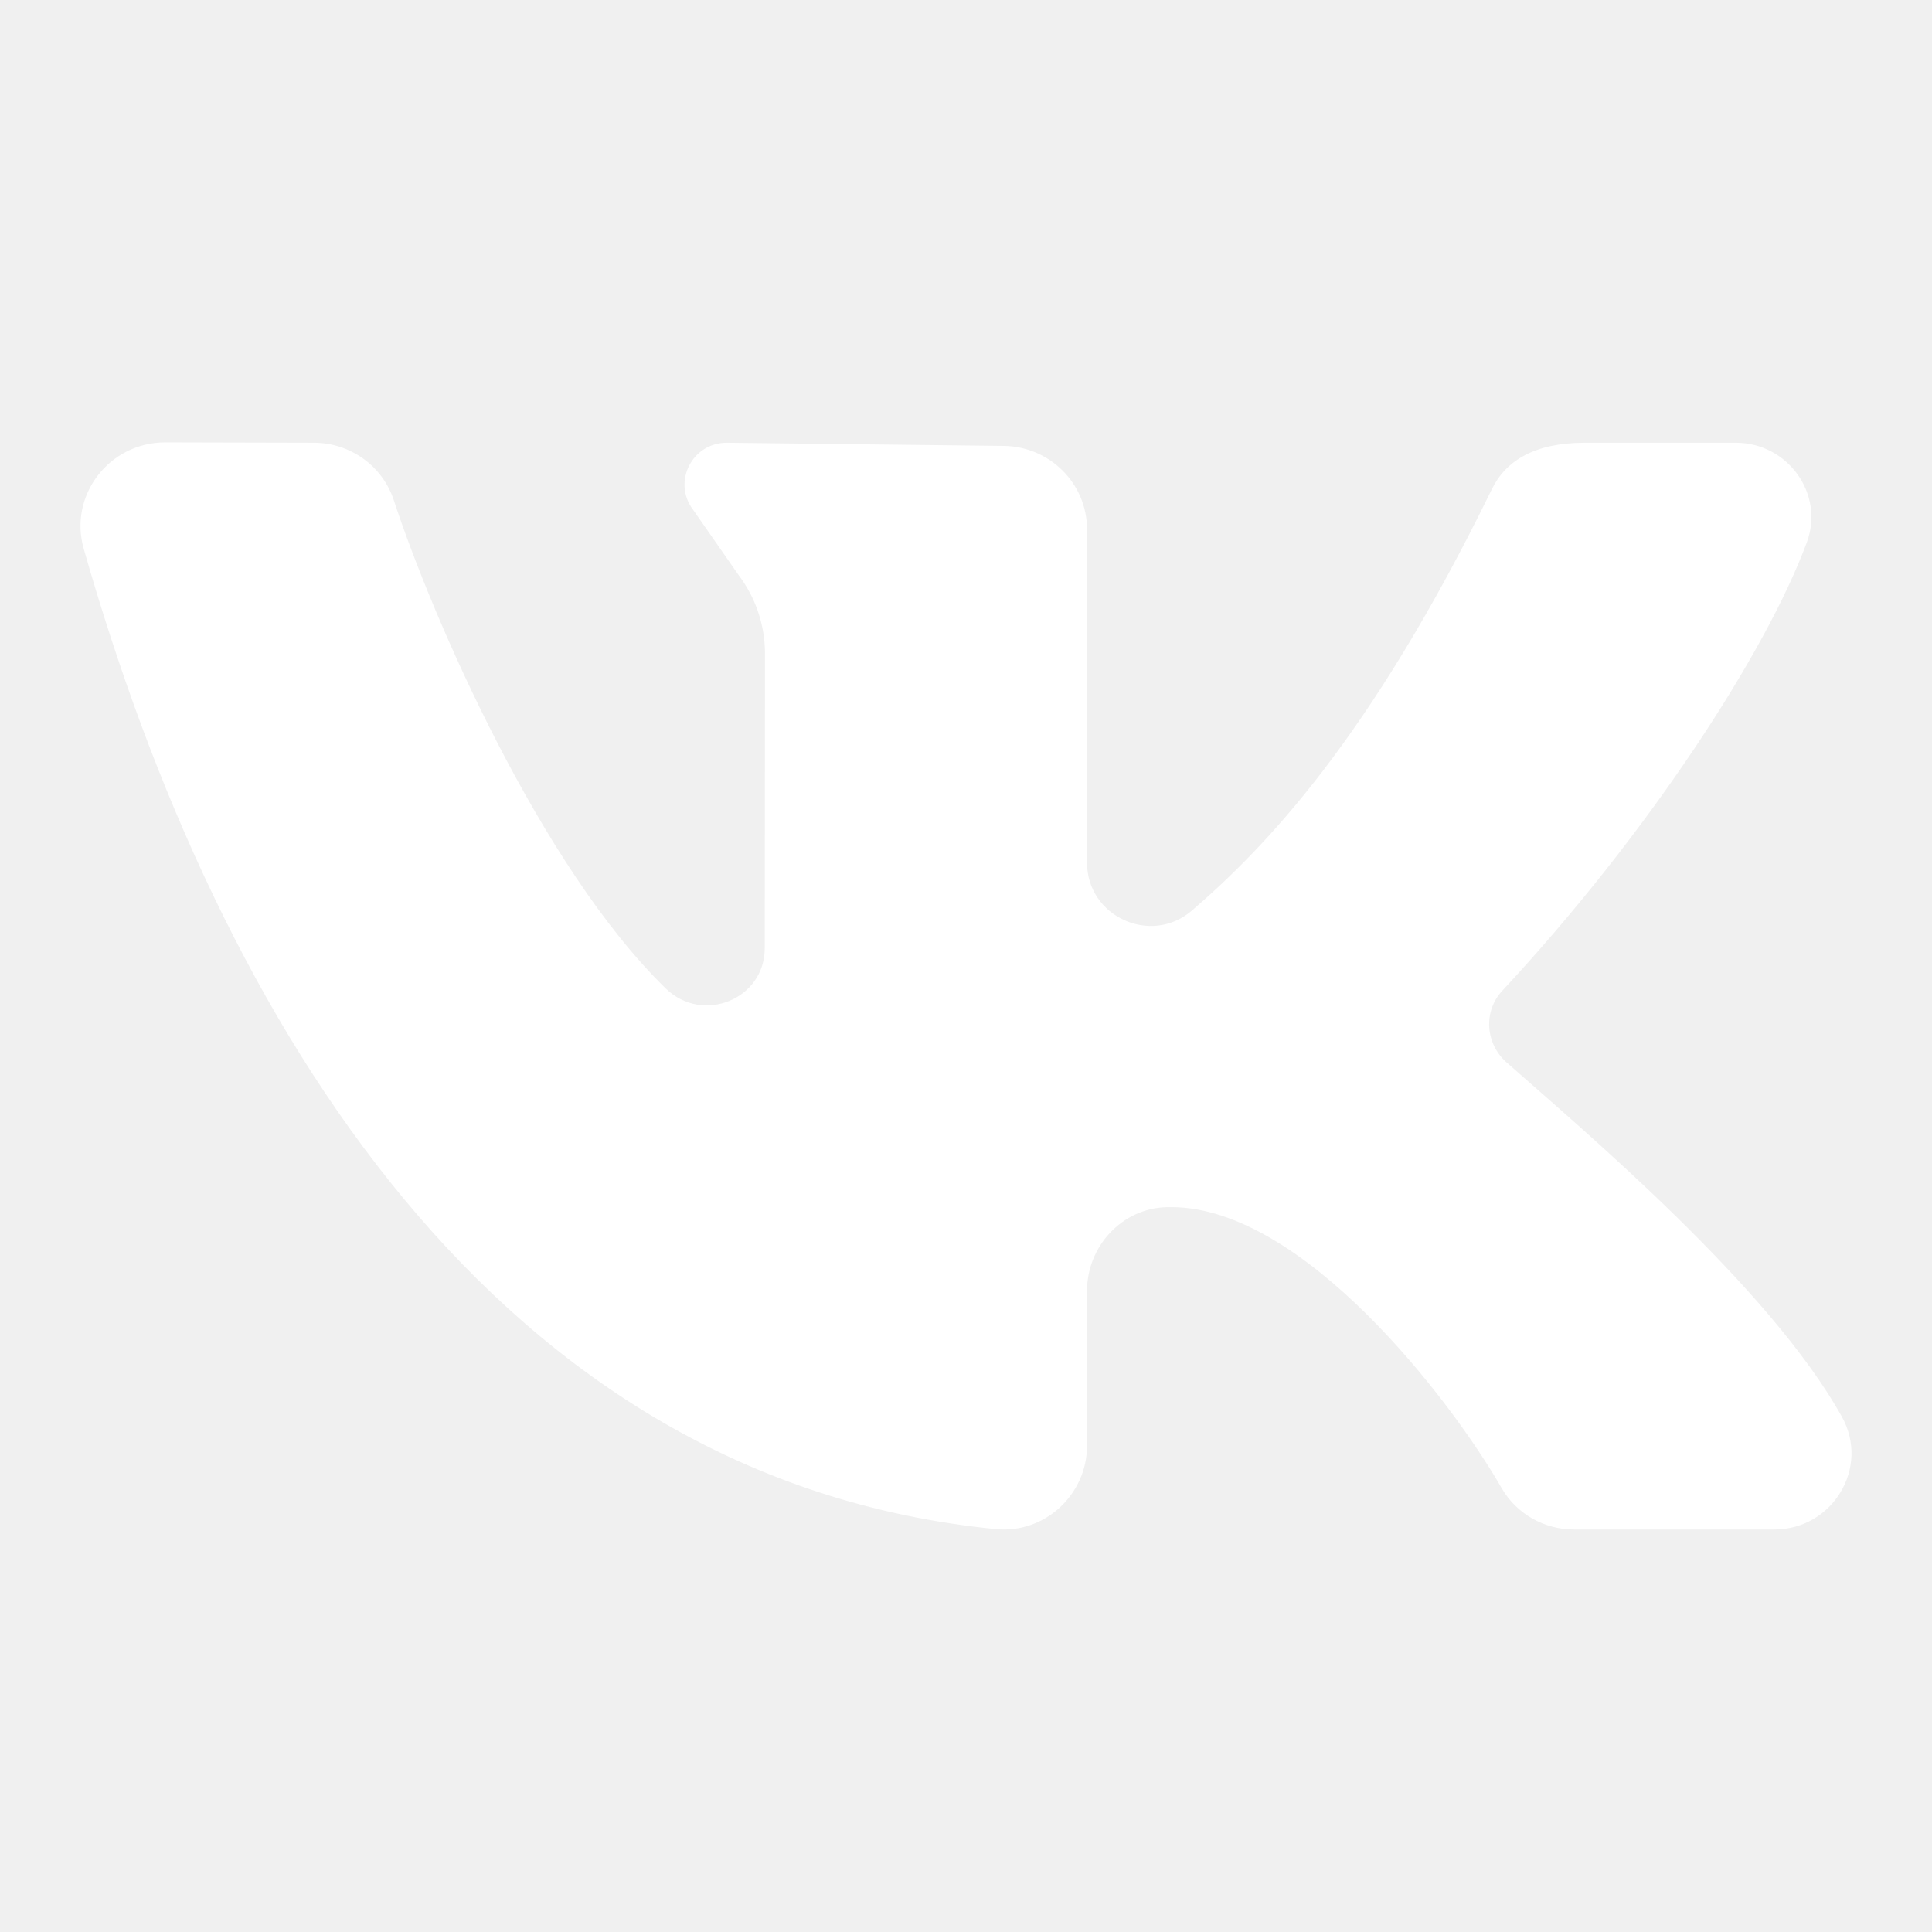
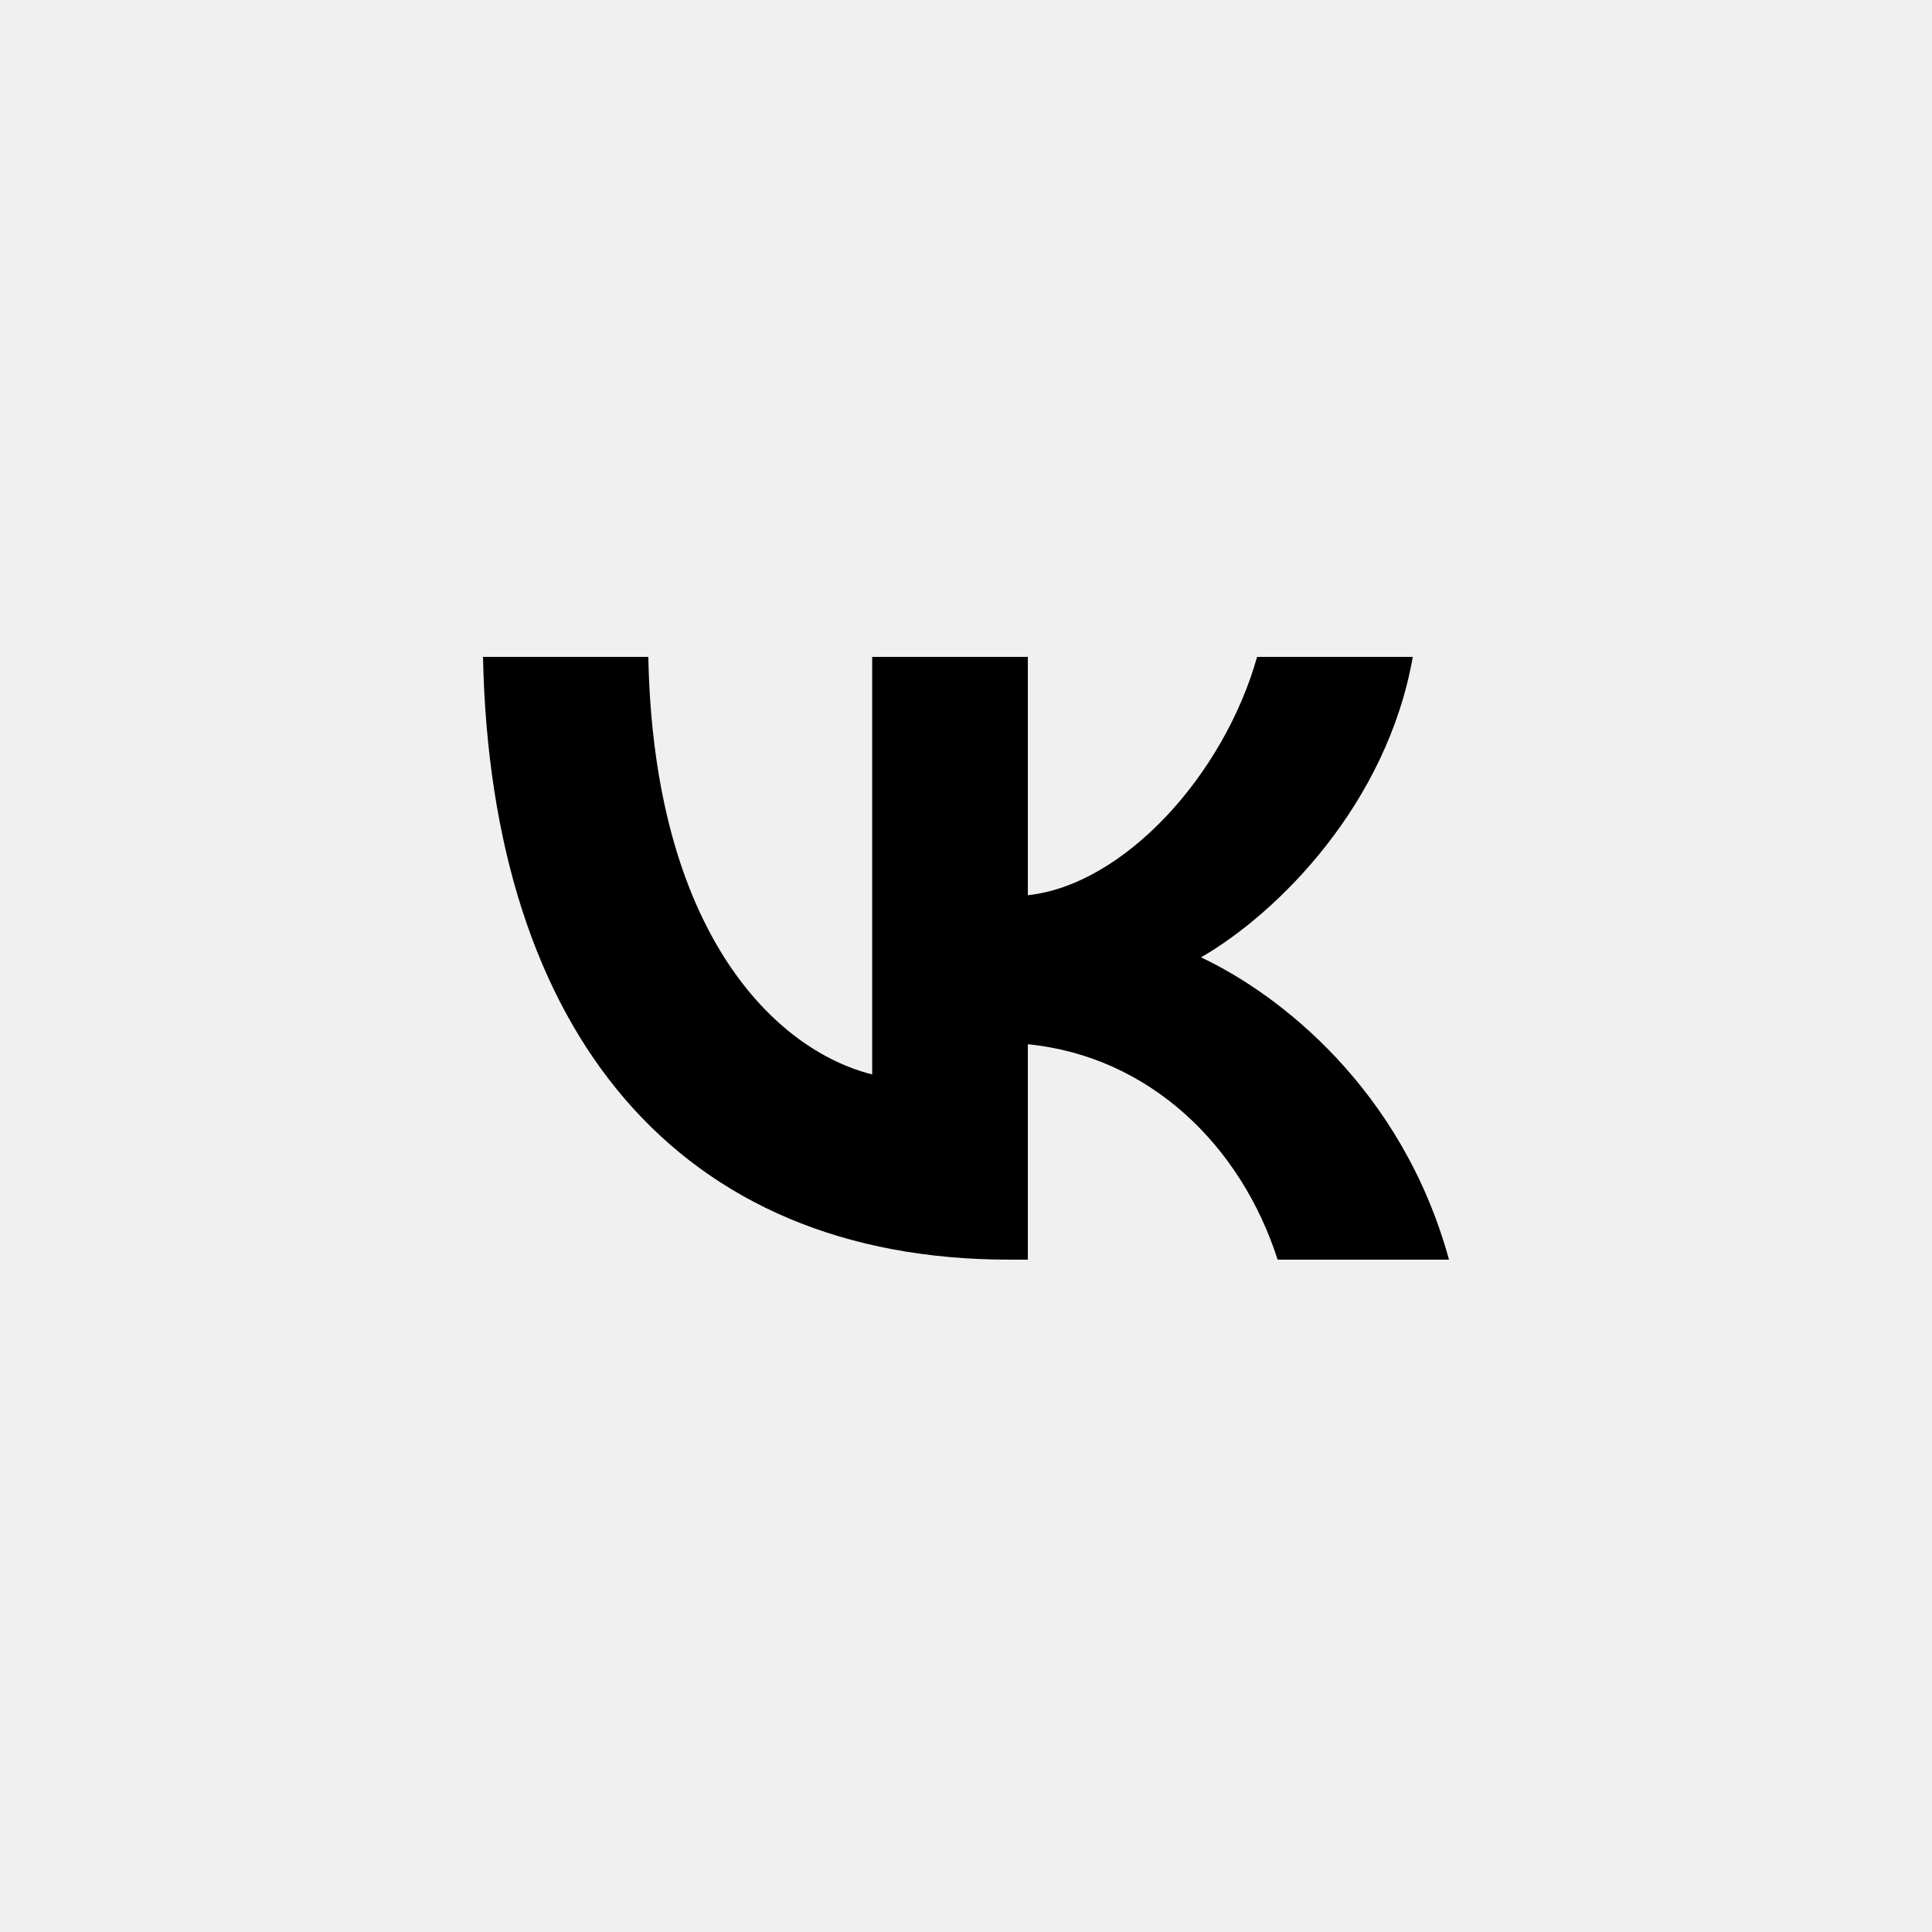
- <svg xmlns="http://www.w3.org/2000/svg" fill="white" viewBox="0 0 48 48" width="48px" height="48px">
-   <path d="M45.763,35.202c-1.797-3.234-6.426-7.12-8.337-8.811c-0.523-0.463-0.579-1.264-0.103-1.776 c3.647-3.919,6.564-8.422,7.568-11.143C45.334,12.27,44.417,11,43.125,11l-3.753,0c-1.237,0-1.961,0.444-2.306,1.151 c-3.031,6.211-5.631,8.899-7.451,10.47c-1.019,0.88-2.608,0.151-2.608-1.188c0-2.58,0-5.915,0-8.28 c0-1.147-0.938-2.075-2.095-2.075L18.056,11c-0.863,0-1.356,0.977-0.838,1.662l1.132,1.625c0.426,0.563,0.656,1.248,0.656,1.951 L19,23.556c0,1.273-1.543,1.895-2.459,1.003c-3.099-3.018-5.788-9.181-6.756-12.128C9.505,11.578,8.706,11.002,7.8,11l-3.697-0.009 c-1.387,0-2.401,1.315-2.024,2.639c3.378,11.857,10.309,23.137,22.661,24.36c1.217,0.12,2.267-0.86,2.267-2.073l0-3.846 c0-1.103,0.865-2.051,1.977-2.079c0.039-0.001,0.078-0.001,0.117-0.001c3.267,0,6.926,4.755,8.206,6.979 c0.368,0.64,1.056,1.03,1.8,1.03l4.973,0C45.531,38,46.462,36.461,45.763,35.202z" />
+ <svg xmlns="http://www.w3.org/2000/svg" width="100" height="100" viewBox="0 0 100 100" fill="none">
+   <path d="M52.233 65.199C35.15 65.199 25.406 53.488 25 34H33.557C33.838 48.304 40.147 54.362 45.144 55.611V34H53.201V46.336C58.136 45.805 63.319 40.184 65.068 34H73.126C71.783 41.62 66.162 47.242 62.164 49.553C66.162 51.427 72.564 56.33 75 65.199H66.13C64.225 59.266 59.479 54.675 53.201 54.05V65.199H52.233Z" fill="black" />
</svg>
